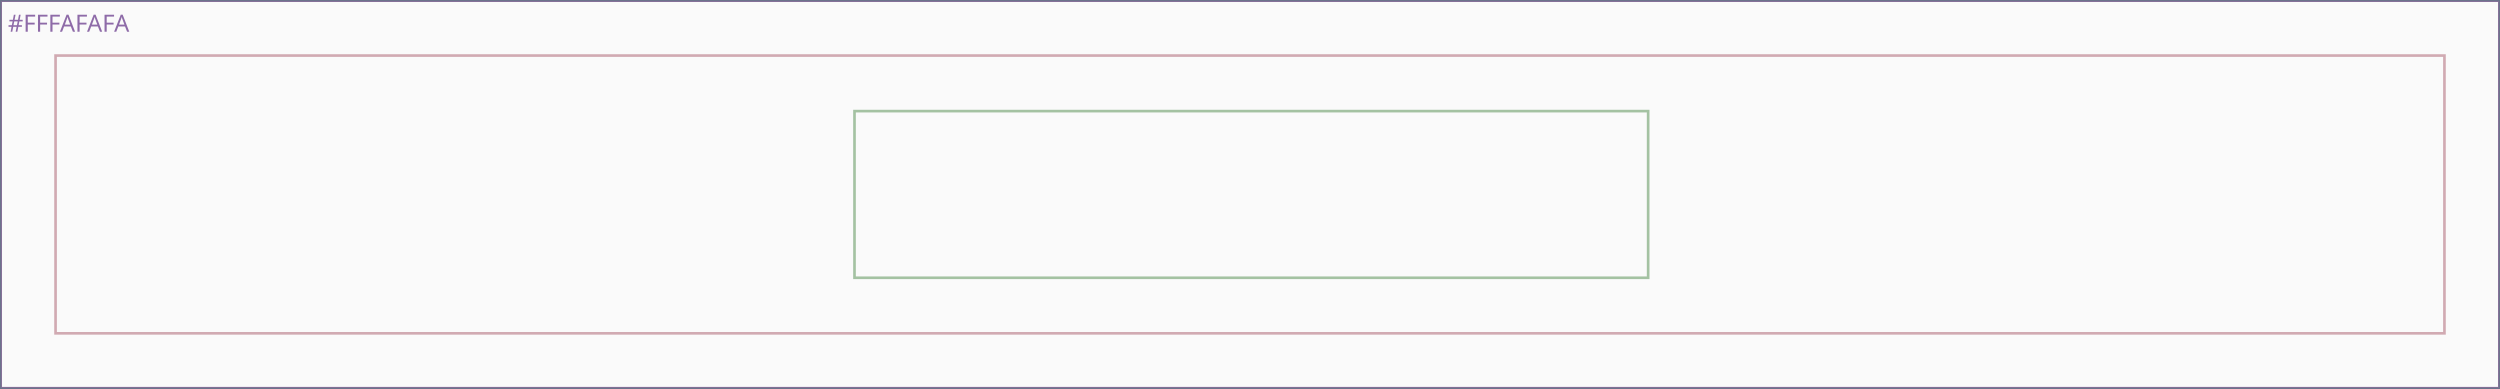
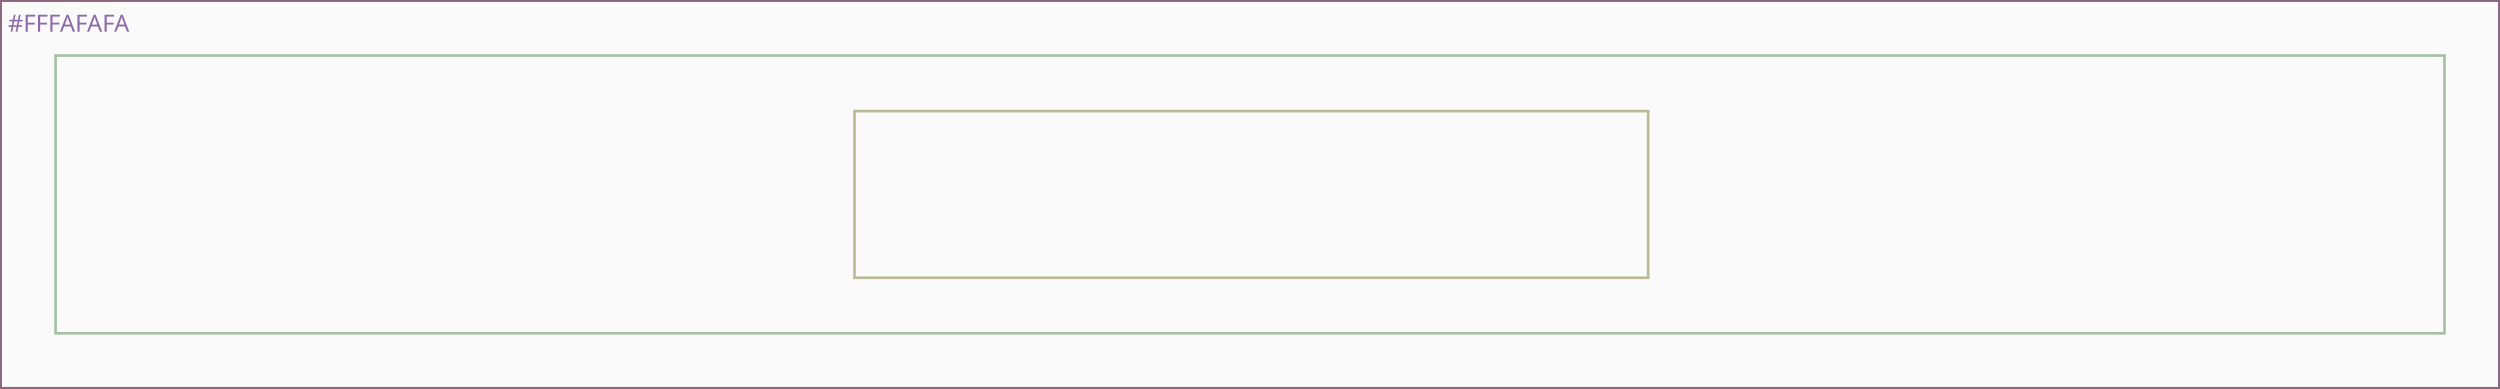
<svg xmlns="http://www.w3.org/2000/svg" viewBox="0 0 945 147" width="945" height="147" role="img" aria-label="HaCard/Heading layout wireframe">
  <rect width="945" height="147" fill="#ffffff" />
  <g>
    <rect x="0" y="0" width="945" height="147" fill="none" fill-opacity="0" stroke="#5B6470" stroke-width="1" stroke-opacity="0.5" />
  </g>
  <g>
    <rect x="0" y="0" width="945" height="147" fill="none" fill-opacity="0" stroke="#2E7D6B" stroke-width="1" stroke-opacity="0.5" />
  </g>
  <g>
    <rect x="0" y="0" width="945" height="147" fill="#FAFAFA" fill-opacity="1" stroke="#8E6BA8" stroke-width="1.5" stroke-opacity="1" />
    <text x="3" y="12" font-family="system-ui, sans-serif" font-size="9" fill="#8E6BA8">#FFFAFAFA</text>
  </g>
  <g>
    <rect x="0" y="0" width="945" height="147" fill="none" fill-opacity="0" stroke="#B0813B" stroke-width="1" stroke-opacity="0.5" />
  </g>
  <g>
    <rect x="0" y="0" width="945" height="147" fill="none" fill-opacity="0" stroke="#3B72A8" stroke-width="1" stroke-opacity="0.5" />
  </g>
  <g>
-     <rect x="21" y="21" width="903" height="105" fill="none" fill-opacity="0" stroke="#A85B6B" stroke-width="1" stroke-opacity="0.5" />
+     <rect x="0" y="0" width="945" height="147" fill="none" fill-opacity="0" stroke="#A85B6B" stroke-width="1" stroke-opacity="0.5" />
  </g>
  <g>
-     <rect x="323" y="42" width="300" height="63" fill="none" fill-opacity="0" stroke="#4F8A4A" stroke-width="1" stroke-opacity="0.5" />
+     <rect x="21" y="21" width="903" height="105" fill="none" fill-opacity="0" stroke="#4F8A4A" stroke-width="1" stroke-opacity="0.5" />
+   </g>
+   <g>
+     <rect x="323" y="42" width="300" height="63" fill="none" fill-opacity="0" stroke="#7A7A33" stroke-width="1" stroke-opacity="0.5" />
  </g>
</svg>
